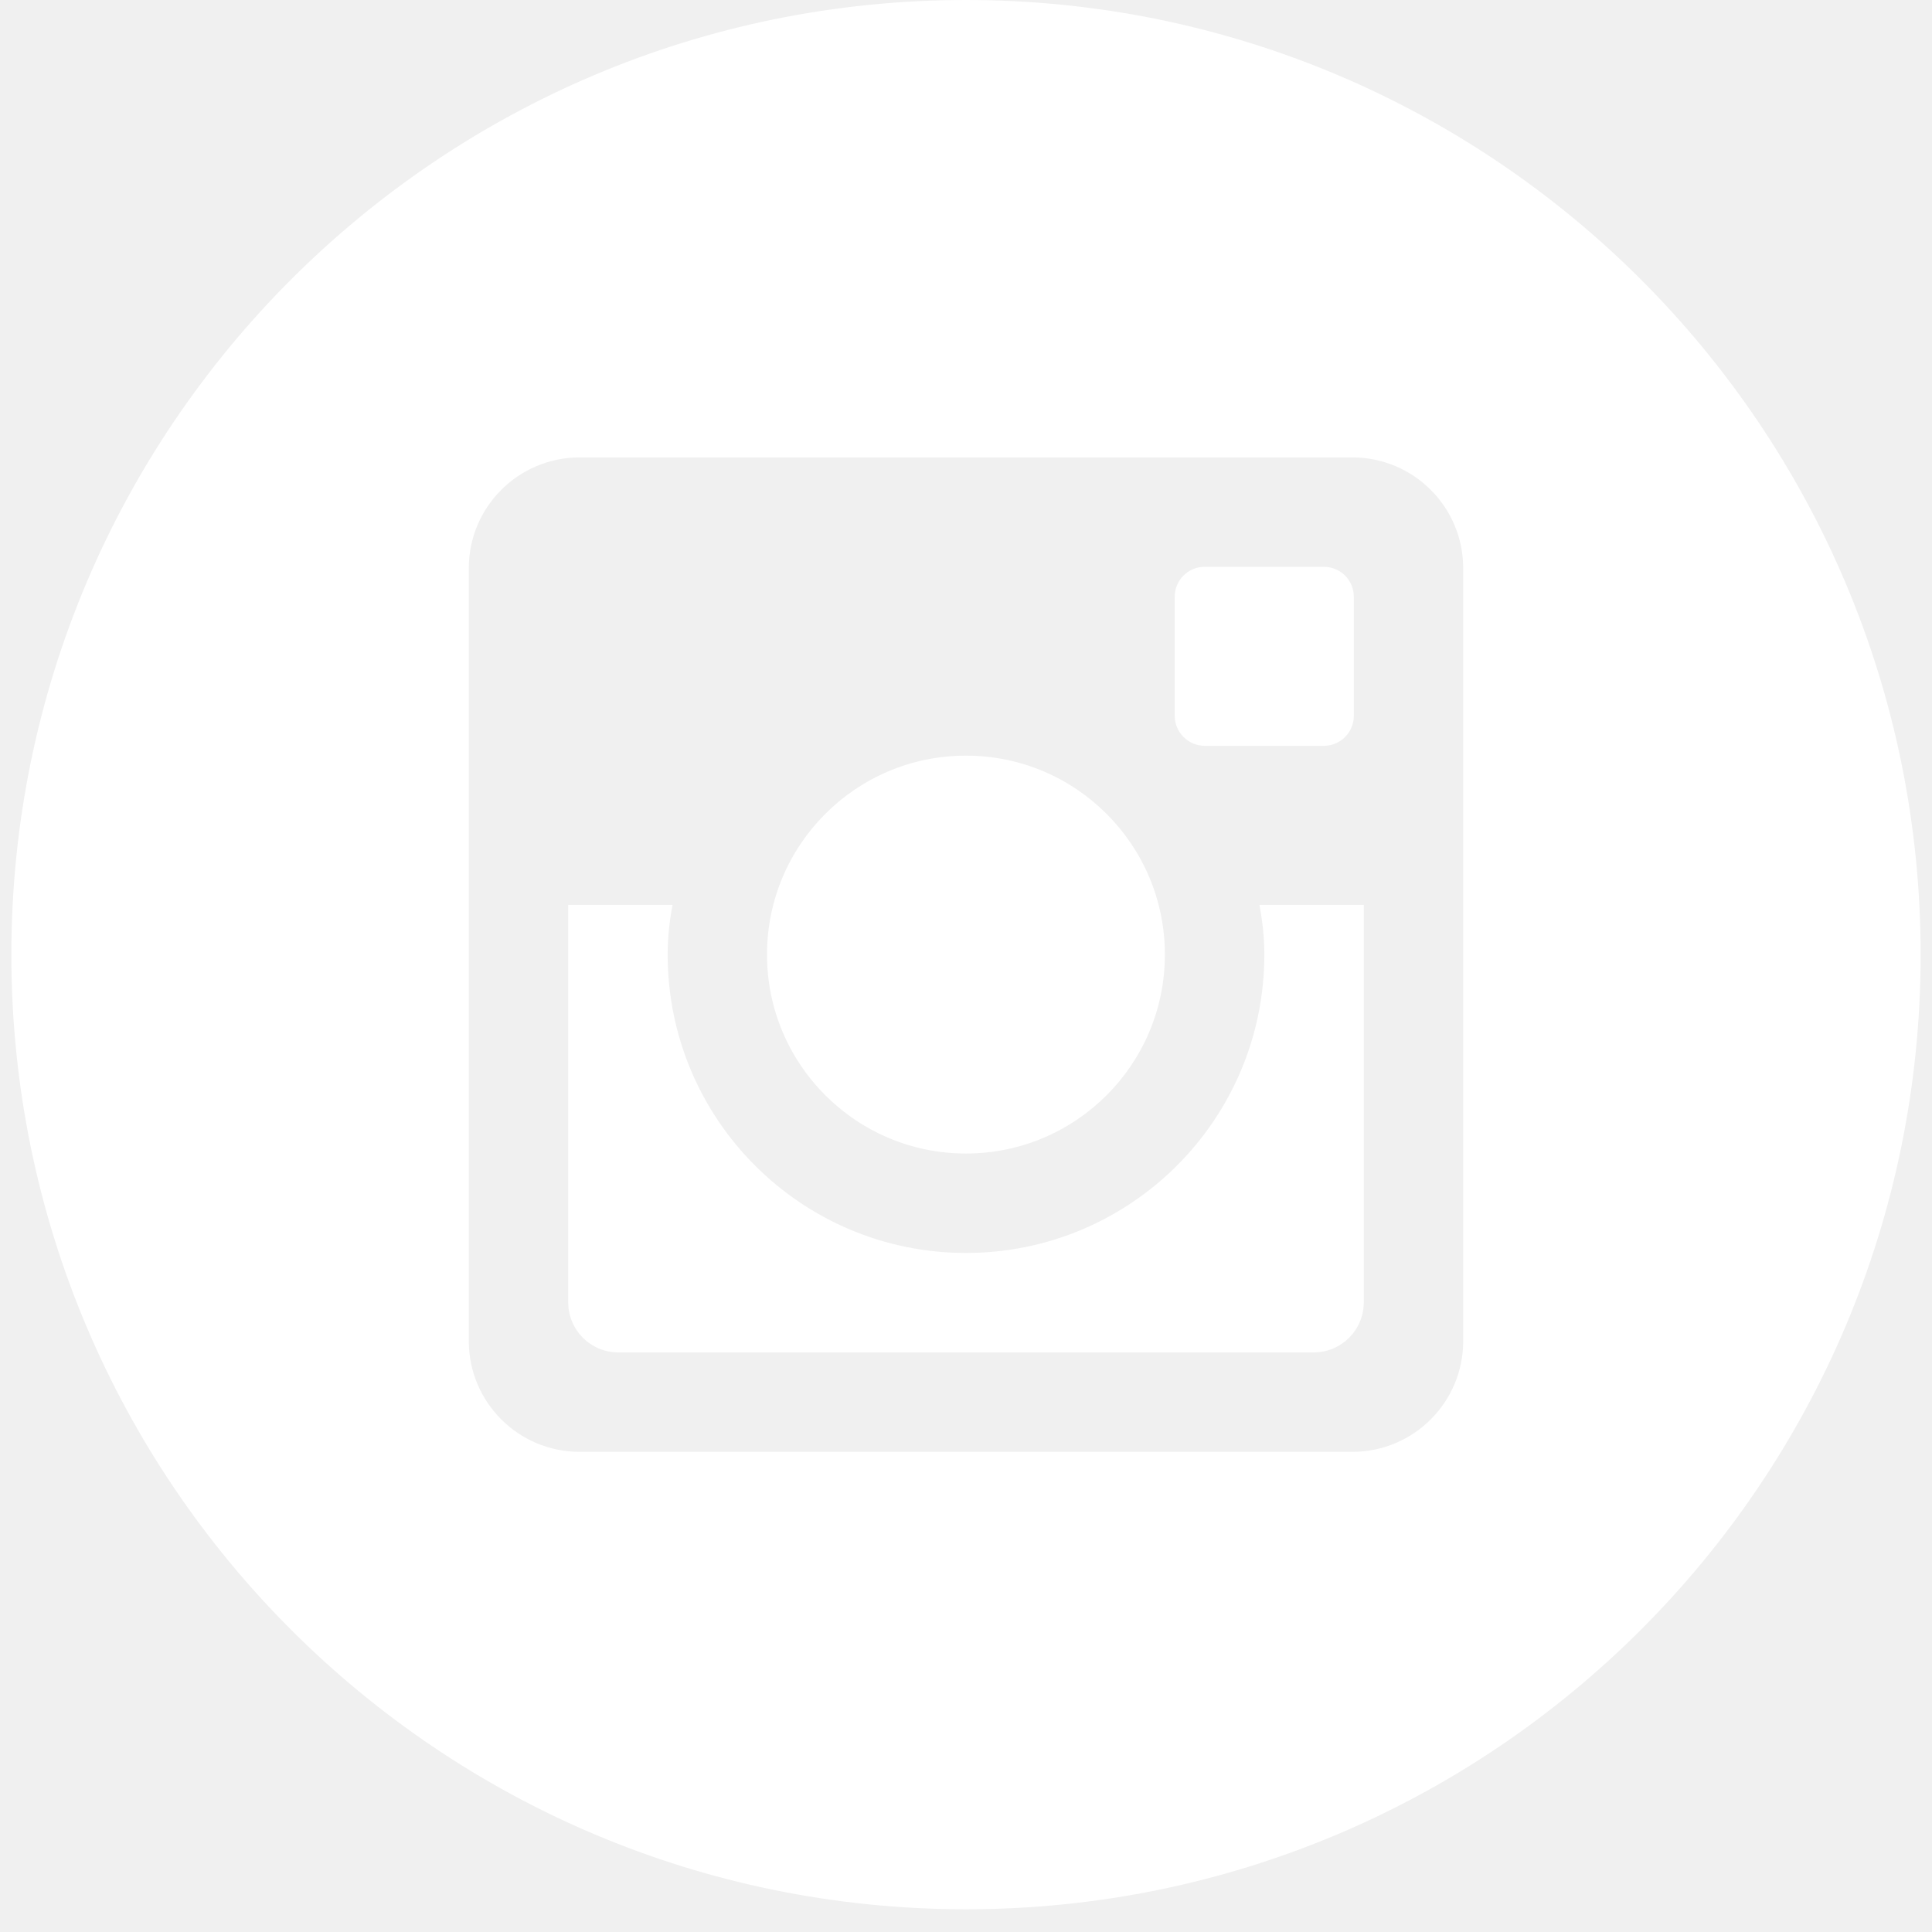
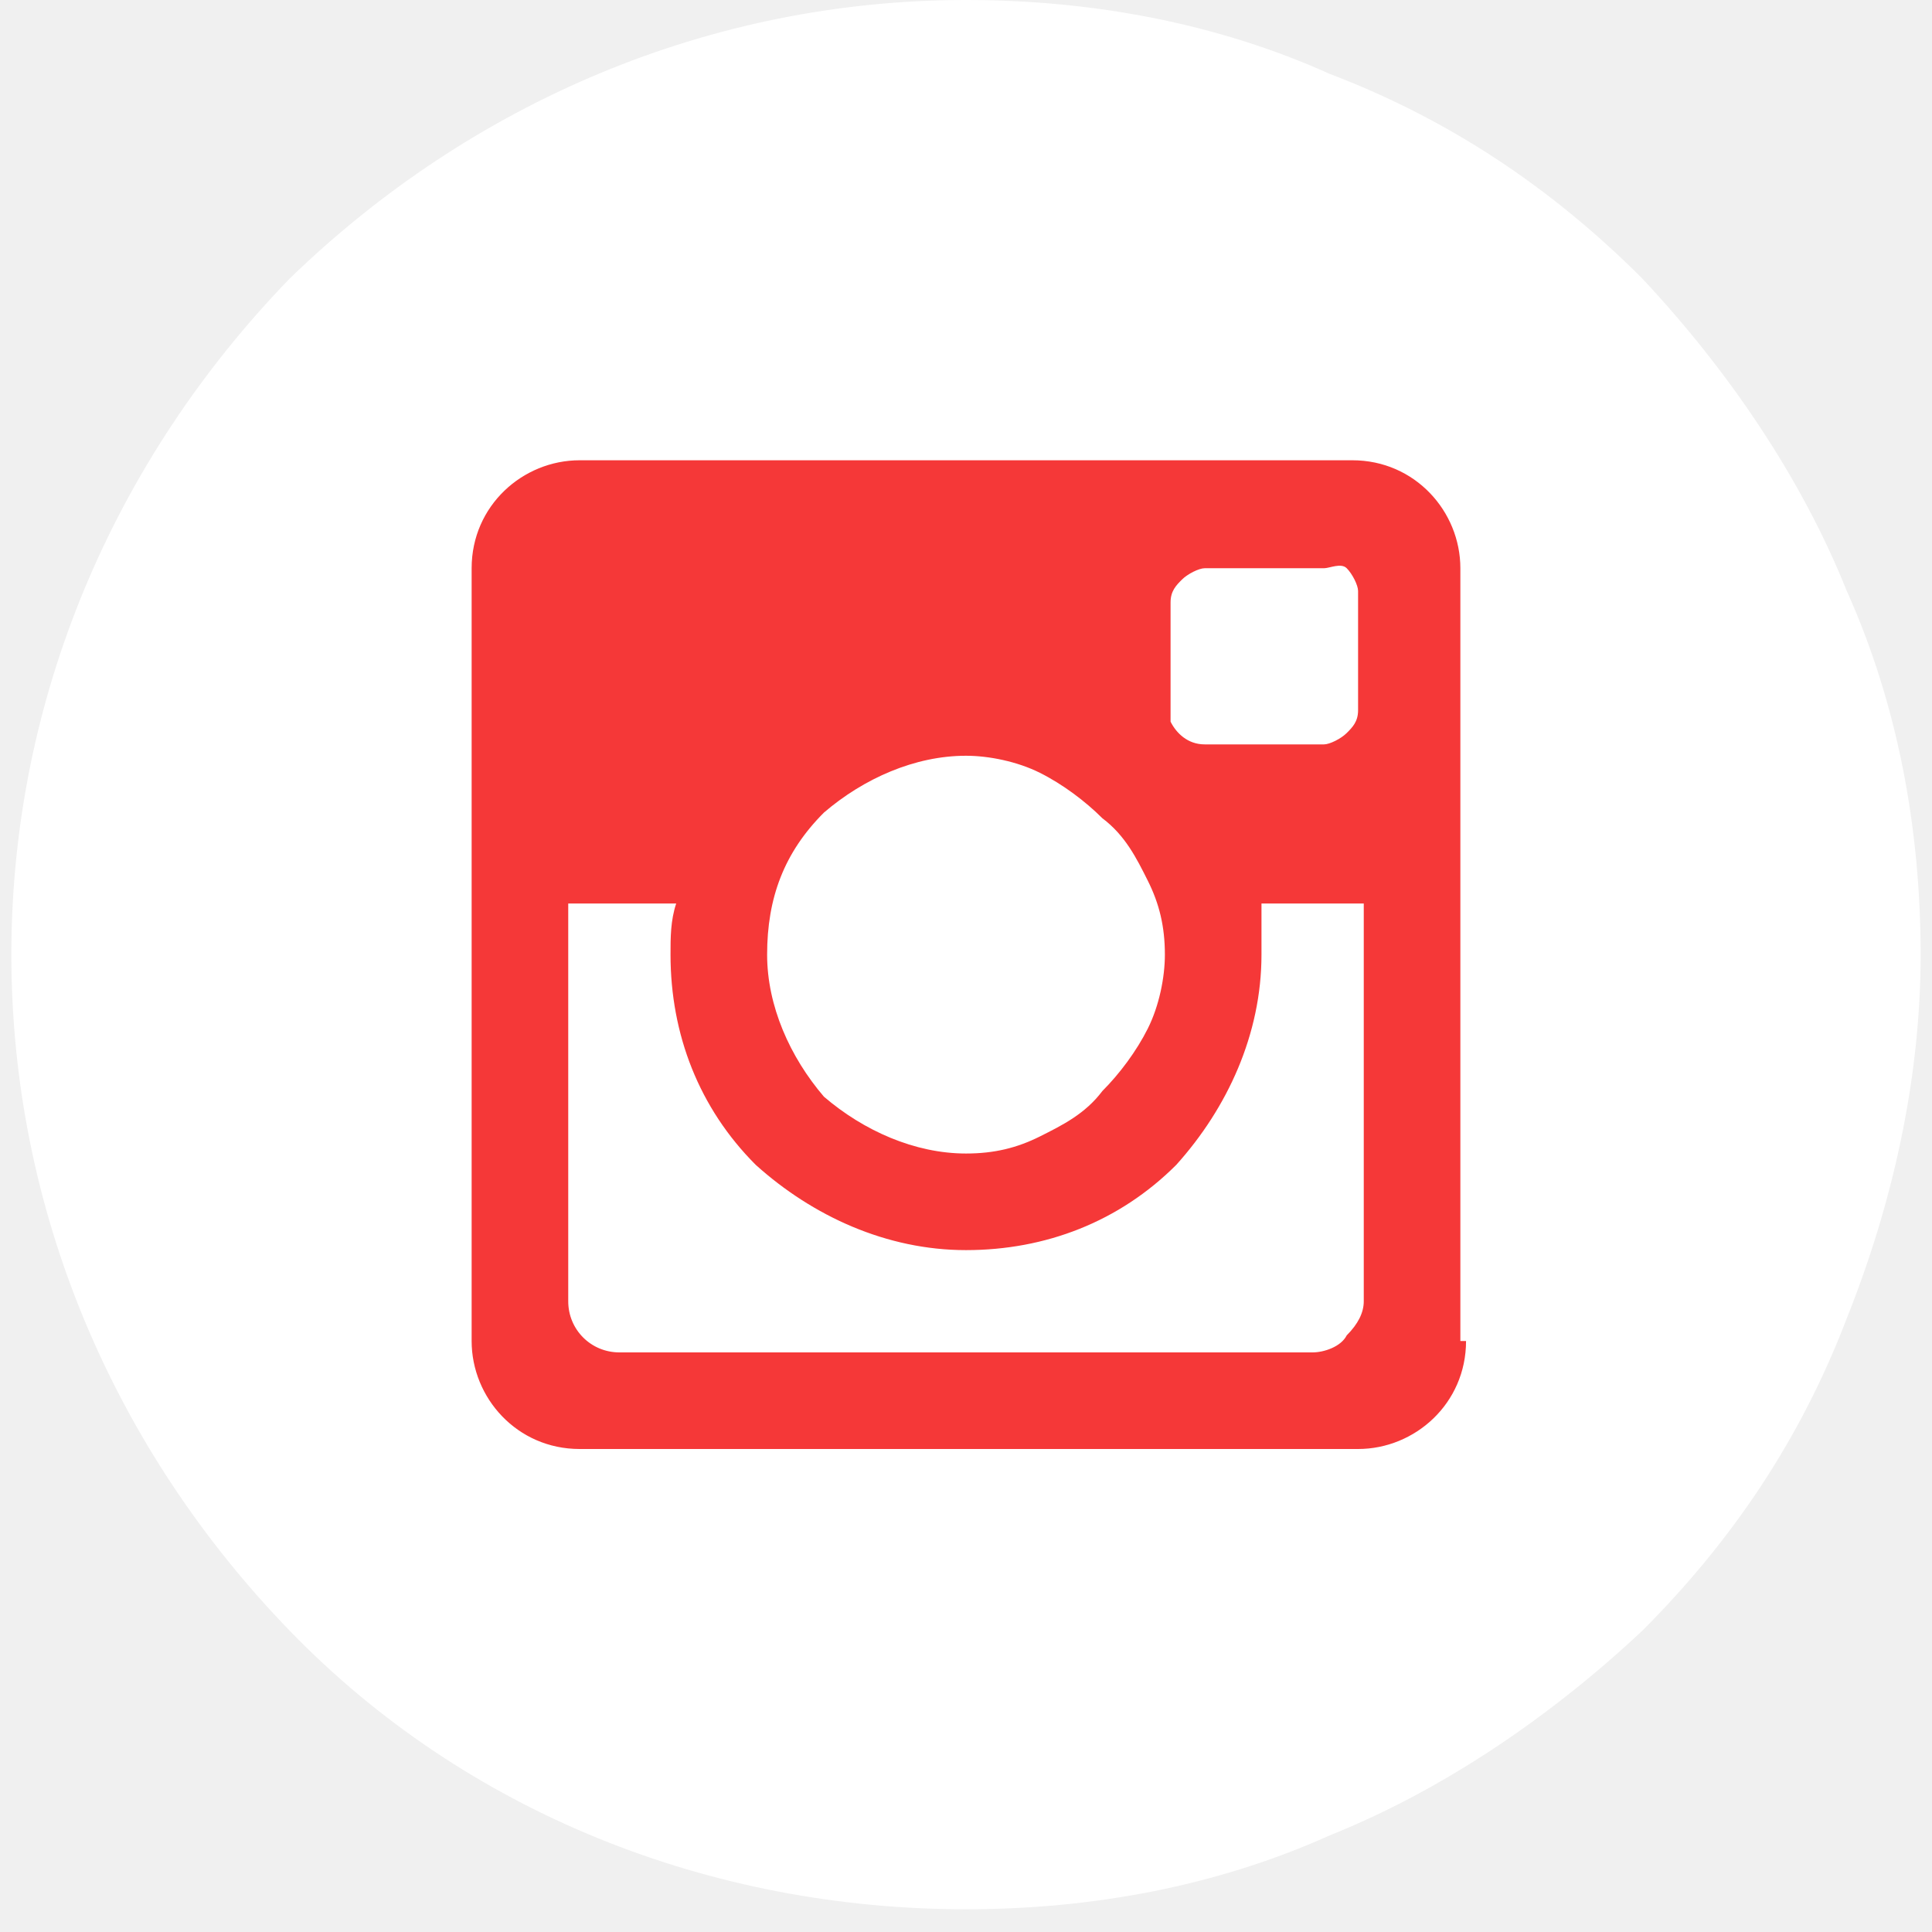
- <svg xmlns="http://www.w3.org/2000/svg" width="34" height="34" fill="none">
-   <path d="M22.25 16.8a5.25 5.25 0 01-10.5 0c0-.3.031-.591.086-.875H10v6.995c0 .486.394.88.88.88h12.242a.88.88 0 00.878-.88v-6.995h-1.836c.054.284.086.576.086.875zM17 20.3a3.501 3.501 0 10-.002-7.002A3.501 3.501 0 0017 20.3zm4.2-7.175h2.098a.527.527 0 00.527-.525v-2.098a.527.527 0 00-.527-.527H21.2a.527.527 0 00-.527.527V12.6a.53.53 0 00.527.525zM17 0a16.8 16.8 0 100 33.6A16.8 16.8 0 0017 0zm8.75 23.606a1.95 1.95 0 01-1.944 1.944H10.194a1.95 1.95 0 01-1.944-1.944V9.994a1.95 1.95 0 011.944-1.944h13.612a1.95 1.95 0 011.944 1.944v13.612z" fill="#fff" />
+ <svg xmlns="http://www.w3.org/2000/svg" viewBox="0 0 34 34">
+   <circle cx="17" cy="16.4" r="12.2" fill="#f53838" />
+   <path d="M22.2 16.8c0 1.4-.6 2.7-1.5 3.7-1 1-2.3 1.5-3.7 1.5-1.4 0-2.7-.6-3.7-1.5-1-1-1.5-2.3-1.5-3.7 0-.3 0-.6.1-.9H10v7c0 .5.4.9.9.9h12.2c.2 0 .5-.1.6-.3.2-.2.3-.4.3-.6v-7h-1.8v.9zM17 20.3c.5 0 .9-.1 1.3-.3.4-.2.8-.4 1.1-.8.3-.3.6-.7.8-1.1.2-.4.3-.9.3-1.3 0-.5-.1-.9-.3-1.3-.2-.4-.4-.8-.8-1.1-.3-.3-.7-.6-1.1-.8-.4-.2-.9-.3-1.3-.3-.9 0-1.8.4-2.5 1-.7.7-1 1.5-1 2.5 0 .9.4 1.8 1 2.5.7.6 1.6 1 2.5 1zm4.2-7.2h2.1c.1 0 .3-.1.4-.2.1-.1.2-.2.2-.4v-2.1c0-.1-.1-.3-.2-.4s-.3 0-.4 0h-2.1c-.1 0-.3.1-.4.2-.1.1-.2.2-.2.4v2.1c.1.2.3.4.6.4zM17 0C12.5 0 8.3 1.8 5.1 4.9 2 8.1.2 12.3.2 16.8S2 25.5 5.1 28.7s7.4 4.9 11.9 4.9c2.2 0 4.4-.4 6.4-1.3 2-.8 3.9-2.1 5.5-3.6 1.6-1.6 2.8-3.4 3.6-5.5.8-2 1.3-4.2 1.3-6.4s-.4-4.4-1.3-6.4c-.8-2-2.1-3.9-3.6-5.5-1.6-1.6-3.4-2.8-5.5-3.6C21.4.4 19.2 0 17 0zm8.8 23.6c0 1.1-.9 1.9-1.9 1.9H10.2c-1.1 0-1.9-.9-1.9-1.9V10c0-1.1.9-1.9 1.9-1.9h13.6c1.1 0 1.9.9 1.9 1.9v13.6z" fill="#fff" />
</svg>
